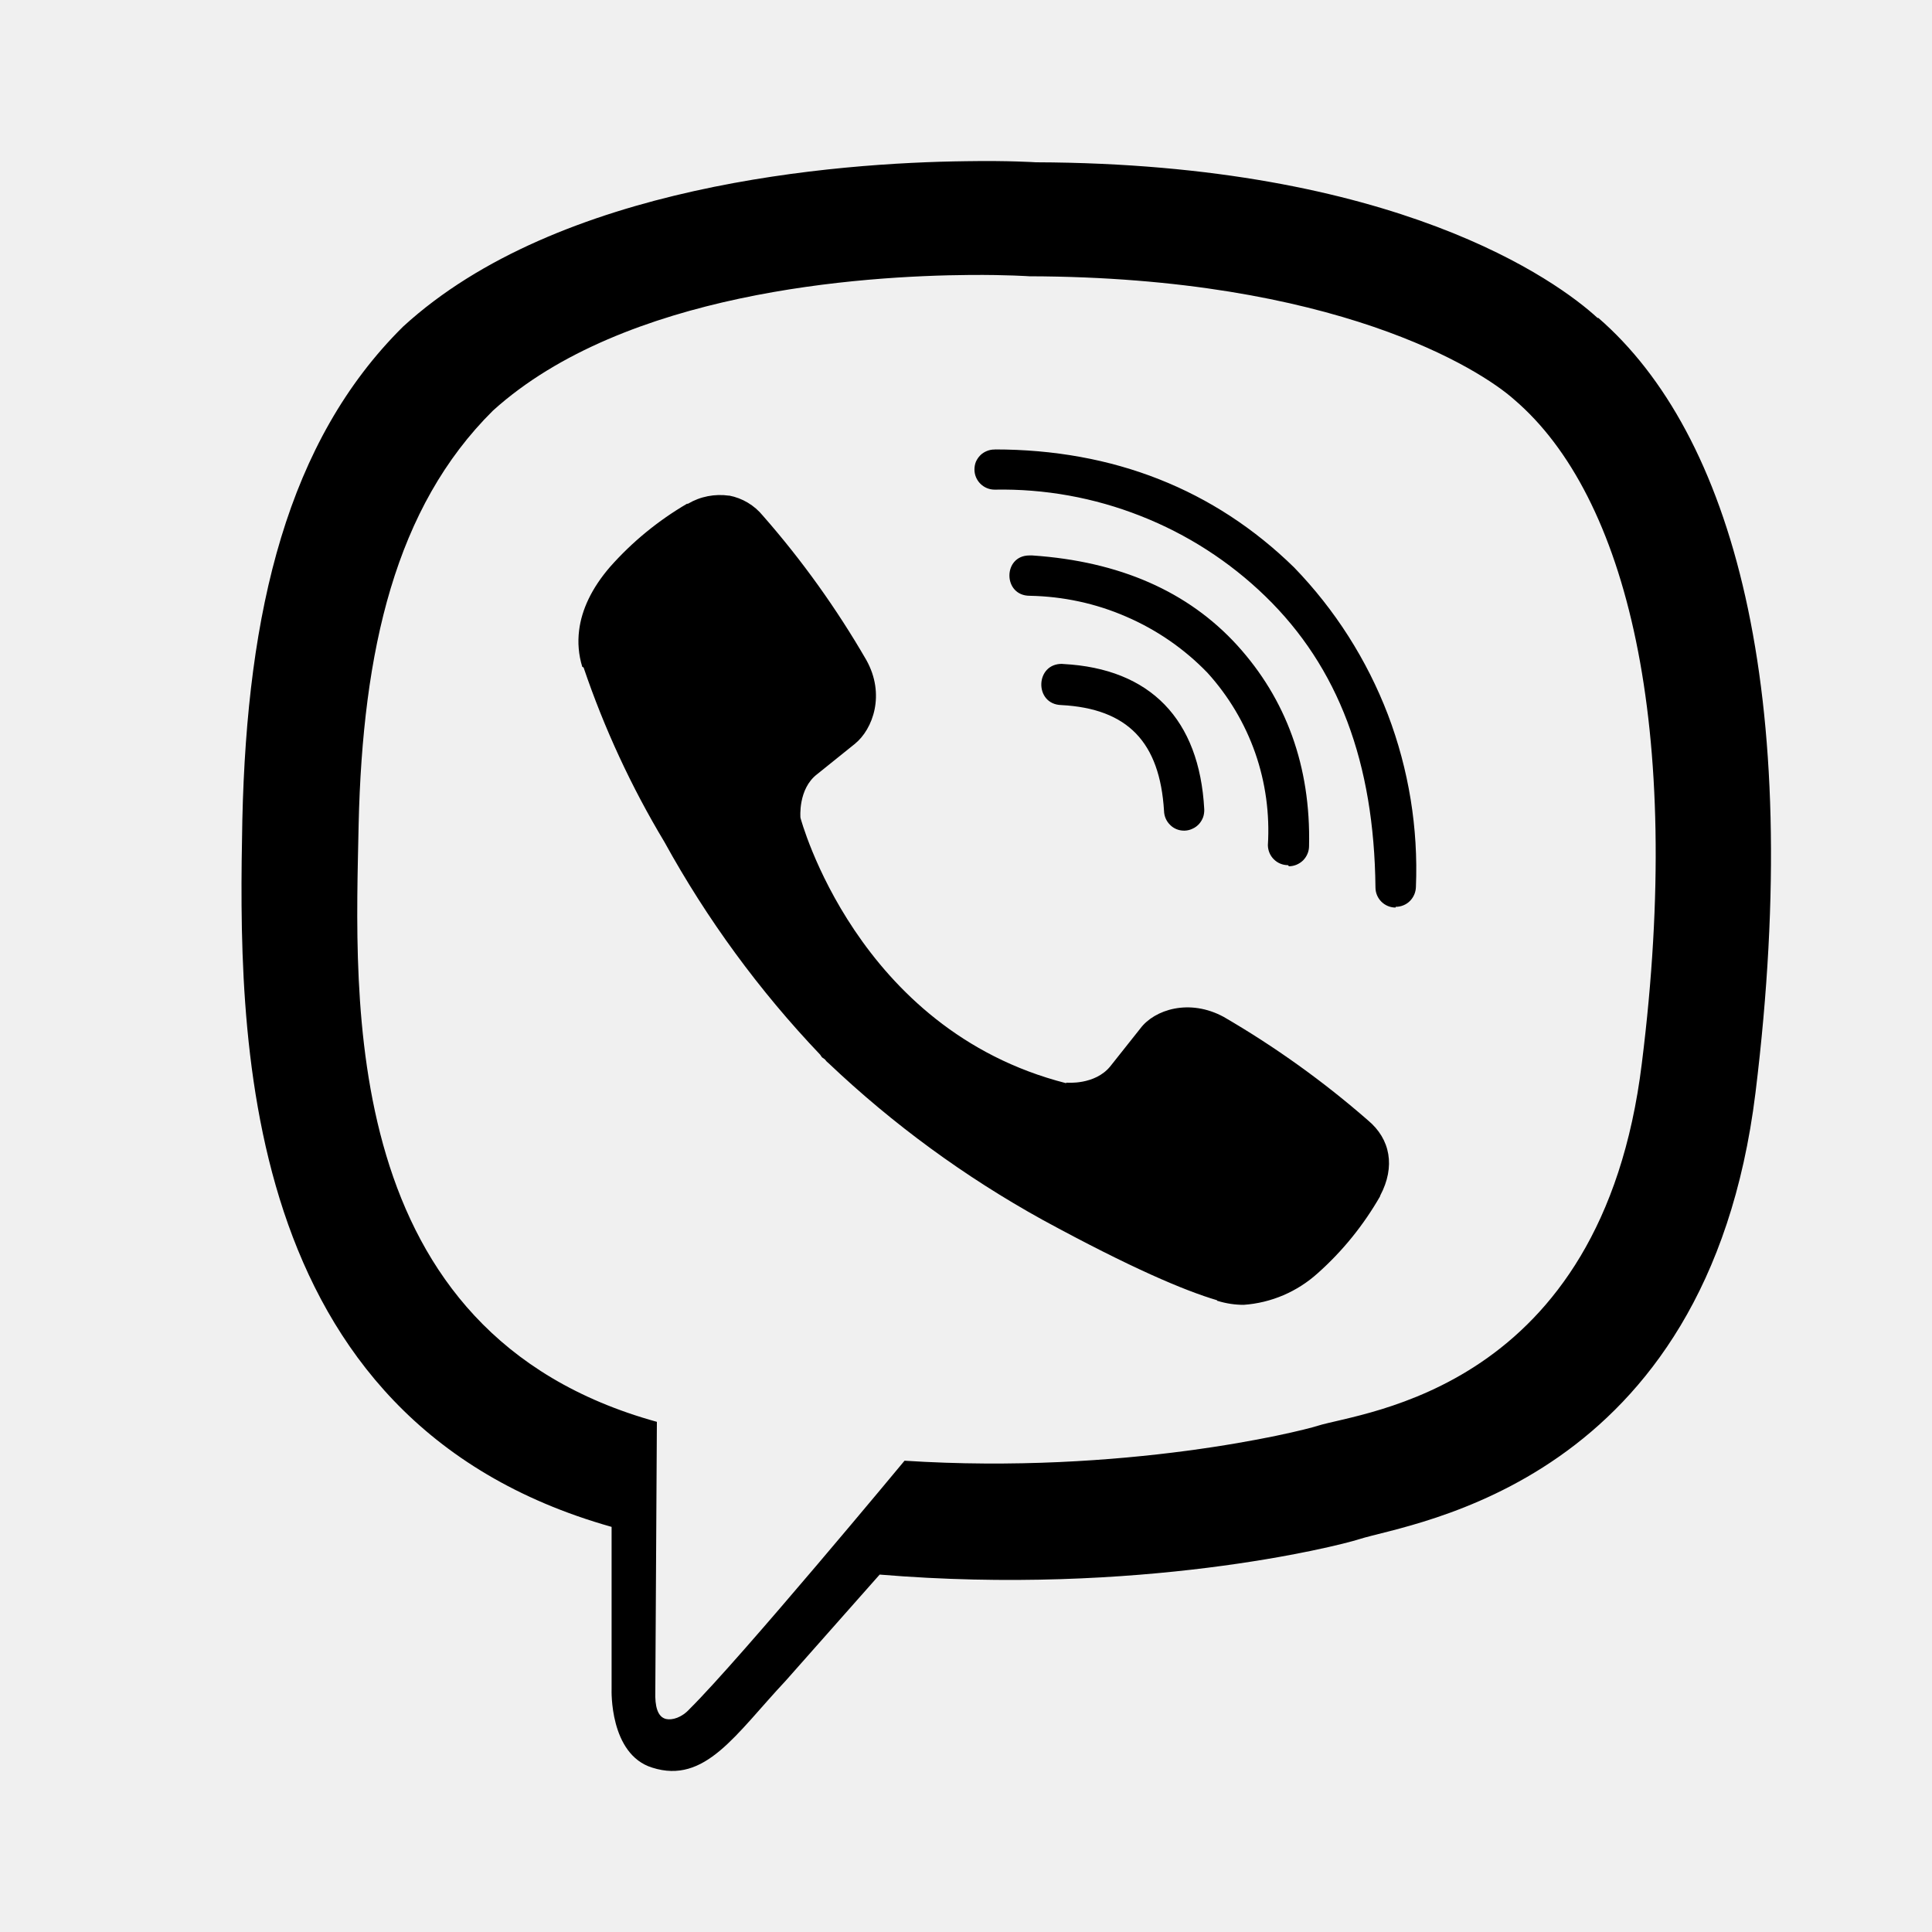
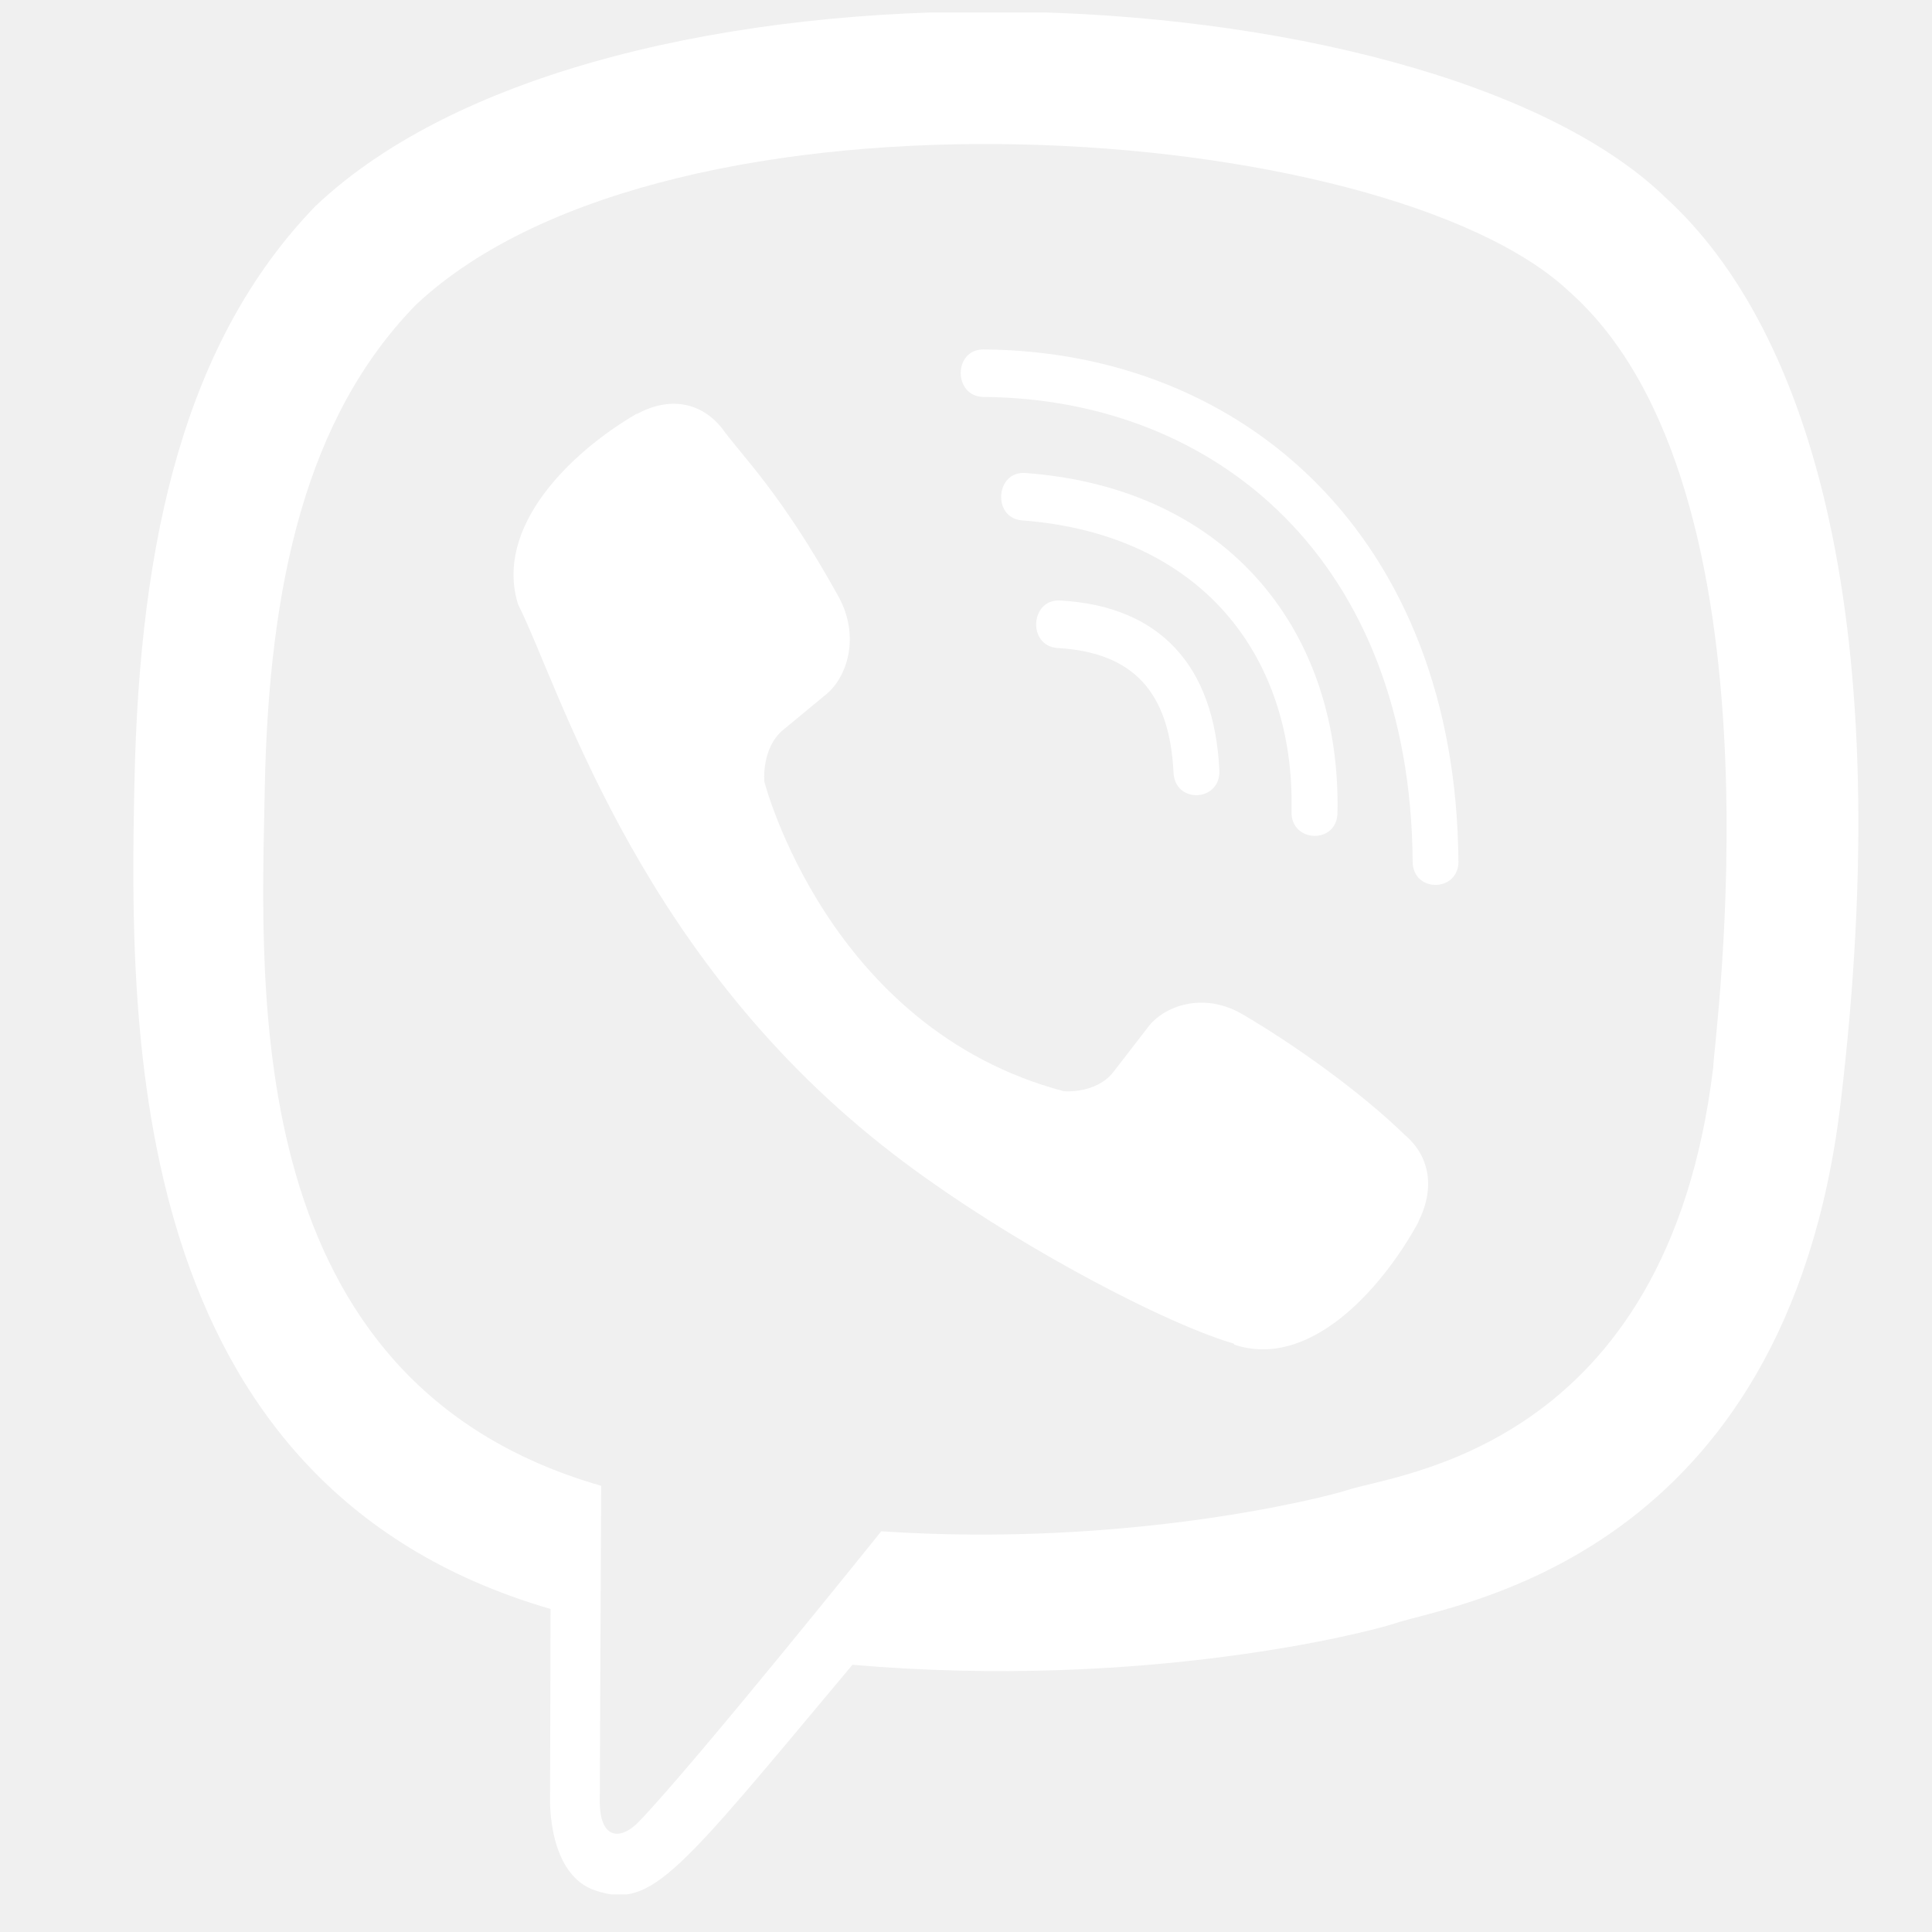
- <svg xmlns="http://www.w3.org/2000/svg" width="16" height="16" viewBox="0 0 16 16" fill="none">
-   <path d="M8 1.335C6.929 1.348 4.626 1.524 3.338 2.705C2.38 3.653 2.046 5.055 2.007 6.789C1.974 8.517 1.935 11.762 5.065 12.645V13.991C5.065 13.991 5.045 14.529 5.402 14.639C5.84 14.778 6.09 14.364 6.507 13.919L7.285 13.04C9.427 13.218 11.067 12.808 11.256 12.747C11.691 12.608 14.138 12.296 14.538 9.051C14.949 5.7 14.338 3.588 13.237 2.633H13.23C12.898 2.327 11.562 1.354 8.578 1.344C8.578 1.344 8.356 1.329 8 1.335V1.335ZM8.037 2.277C8.341 2.275 8.525 2.288 8.525 2.288C11.052 2.295 12.257 3.055 12.542 3.311C13.469 4.105 13.947 6.008 13.597 8.806C13.265 11.519 11.28 11.691 10.912 11.808C10.756 11.858 9.311 12.214 7.491 12.097C7.491 12.097 6.136 13.731 5.712 14.152C5.645 14.226 5.566 14.247 5.516 14.236C5.445 14.219 5.423 14.13 5.427 14.008L5.44 11.775C2.785 11.042 2.942 8.274 2.97 6.829C3.003 5.383 3.274 4.201 4.083 3.4C5.171 2.417 7.126 2.284 8.036 2.277H8.037ZM8.237 3.723C8.215 3.722 8.193 3.727 8.173 3.735C8.153 3.743 8.134 3.755 8.119 3.77C8.103 3.786 8.091 3.804 8.082 3.824C8.074 3.844 8.07 3.866 8.07 3.888C8.07 3.981 8.146 4.055 8.237 4.055C8.65 4.047 9.061 4.121 9.446 4.273C9.831 4.424 10.182 4.65 10.479 4.938C11.085 5.526 11.38 6.316 11.391 7.349C11.391 7.441 11.465 7.516 11.558 7.516V7.51C11.602 7.51 11.645 7.493 11.676 7.462C11.707 7.431 11.725 7.389 11.726 7.345C11.746 6.859 11.667 6.373 11.494 5.918C11.32 5.464 11.056 5.049 10.717 4.699C10.057 4.054 9.221 3.722 8.237 3.722V3.723ZM6.039 4.105C5.92 4.088 5.8 4.111 5.697 4.172H5.689C5.45 4.312 5.235 4.488 5.052 4.695C4.9 4.871 4.817 5.049 4.796 5.22C4.783 5.322 4.792 5.424 4.822 5.522L4.833 5.528C5.004 6.032 5.228 6.516 5.502 6.972C5.854 7.612 6.288 8.205 6.792 8.734L6.807 8.756L6.831 8.773L6.846 8.791L6.863 8.806C7.395 9.311 7.99 9.746 8.632 10.101C9.366 10.501 9.811 10.689 10.079 10.768V10.772C10.157 10.796 10.228 10.806 10.3 10.806C10.528 10.79 10.744 10.697 10.913 10.544C11.119 10.361 11.293 10.145 11.43 9.906V9.902C11.558 9.661 11.514 9.433 11.33 9.279C10.96 8.956 10.56 8.669 10.135 8.422C9.85 8.267 9.561 8.361 9.444 8.517L9.194 8.832C9.066 8.988 8.834 8.966 8.834 8.966L8.827 8.97C7.092 8.527 6.629 6.772 6.629 6.772C6.629 6.772 6.607 6.533 6.768 6.411L7.08 6.16C7.23 6.038 7.334 5.75 7.174 5.465C6.928 5.04 6.642 4.64 6.318 4.271C6.247 4.184 6.148 4.125 6.038 4.104L6.039 4.105ZM8.525 4.6C8.304 4.6 8.304 4.934 8.528 4.934C8.803 4.939 9.075 4.997 9.327 5.107C9.58 5.216 9.809 5.374 10 5.572C10.175 5.765 10.309 5.99 10.395 6.235C10.481 6.481 10.516 6.741 10.5 7C10.501 7.044 10.518 7.086 10.55 7.117C10.581 7.148 10.623 7.165 10.667 7.165L10.674 7.174C10.718 7.174 10.76 7.156 10.792 7.125C10.823 7.093 10.841 7.051 10.841 7.007C10.856 6.345 10.65 5.789 10.246 5.344C9.84 4.899 9.273 4.649 8.549 4.6H8.525ZM8.799 5.498C8.571 5.492 8.563 5.833 8.789 5.839C9.338 5.868 9.605 6.145 9.64 6.716C9.641 6.759 9.659 6.801 9.69 6.831C9.72 6.862 9.762 6.879 9.805 6.879H9.812C9.834 6.878 9.856 6.873 9.876 6.863C9.897 6.854 9.915 6.84 9.93 6.824C9.945 6.807 9.956 6.788 9.964 6.767C9.971 6.746 9.974 6.723 9.973 6.701C9.933 5.957 9.527 5.537 8.806 5.499H8.799V5.498Z" fill="black" />
+ <svg xmlns="http://www.w3.org/2000/svg" width="22" height="22" viewBox="0 0 22 22" fill="none">
+   <g clip-path="url(#clip0)">
+     <path d="M20.961 12.547C21.6 7.166 20.654 3.769 18.946 2.232L18.947 2.231C16.192 -0.393 6.887 -0.781 3.59 2.349C2.11 3.88 1.588 6.127 1.531 8.91C1.474 11.693 1.406 16.906 6.264 18.32H6.269L6.264 20.48C6.264 20.48 6.231 21.355 6.79 21.531C7.429 21.738 7.719 21.332 9.707 18.957C13.032 19.245 15.586 18.585 15.876 18.488C16.547 18.263 20.346 17.761 20.961 12.547ZM10.035 17.437C10.035 17.437 7.93 20.061 7.276 20.743C7.062 20.964 6.827 20.944 6.83 20.504C6.83 20.216 6.846 16.919 6.846 16.919C2.728 15.738 2.971 11.299 3.015 8.977C3.06 6.653 3.485 4.751 4.738 3.469C7.63 0.758 15.788 1.364 17.867 3.318C20.408 5.57 19.504 11.935 19.509 12.152C18.987 16.503 15.908 16.779 15.342 16.968C15.1 17.048 12.854 17.626 10.035 17.437Z" fill="white" />
+     <path d="M11.198 3.979C10.854 3.979 10.854 4.515 11.198 4.52C13.865 4.54 16.062 6.399 16.086 9.809C16.086 10.169 16.613 10.164 16.608 9.804H16.607C16.579 6.13 14.18 4 11.198 3.979Z" fill="white" />
+     <path d="M14.707 9.244C14.699 9.599 15.225 9.616 15.23 9.256C15.273 7.23 14.024 5.561 11.677 5.386C11.333 5.361 11.297 5.901 11.64 5.926C13.676 6.08 14.748 7.47 14.707 9.244Z" fill="white" />
+     <path d="M14.144 11.547C13.703 11.292 13.254 11.451 13.068 11.702L12.68 12.205C12.482 12.46 12.114 12.426 12.114 12.426C9.422 11.714 8.703 8.898 8.703 8.898C8.703 8.898 8.67 8.517 8.916 8.313L9.402 7.911C9.645 7.718 9.798 7.254 9.551 6.798C8.89 5.604 8.447 5.192 8.221 4.876C7.983 4.579 7.626 4.512 7.255 4.713H7.247C6.474 5.165 5.629 6.01 5.899 6.881C6.361 7.798 7.209 10.724 9.913 12.935C11.183 13.981 13.194 15.052 14.047 15.299L14.056 15.312C14.896 15.592 15.714 14.714 16.151 13.918V13.912C16.345 13.527 16.28 13.163 15.997 12.924C15.496 12.435 14.739 11.895 14.144 11.547Z" fill="white" />
+     <path d="M12.044 7.379C12.902 7.429 13.318 7.877 13.363 8.797C13.379 9.157 13.901 9.132 13.885 8.772C13.828 7.571 13.201 6.901 12.073 6.838C11.729 6.818 11.697 7.358 12.044 7.379Z" fill="white" />
+   </g>
+   <defs>
+     <clipPath id="clip0">
+       <rect width="21.429" height="21.429" fill="white" transform="translate(0.286133 0.142578)" />
+     </clipPath>
+   </defs>
</svg>
